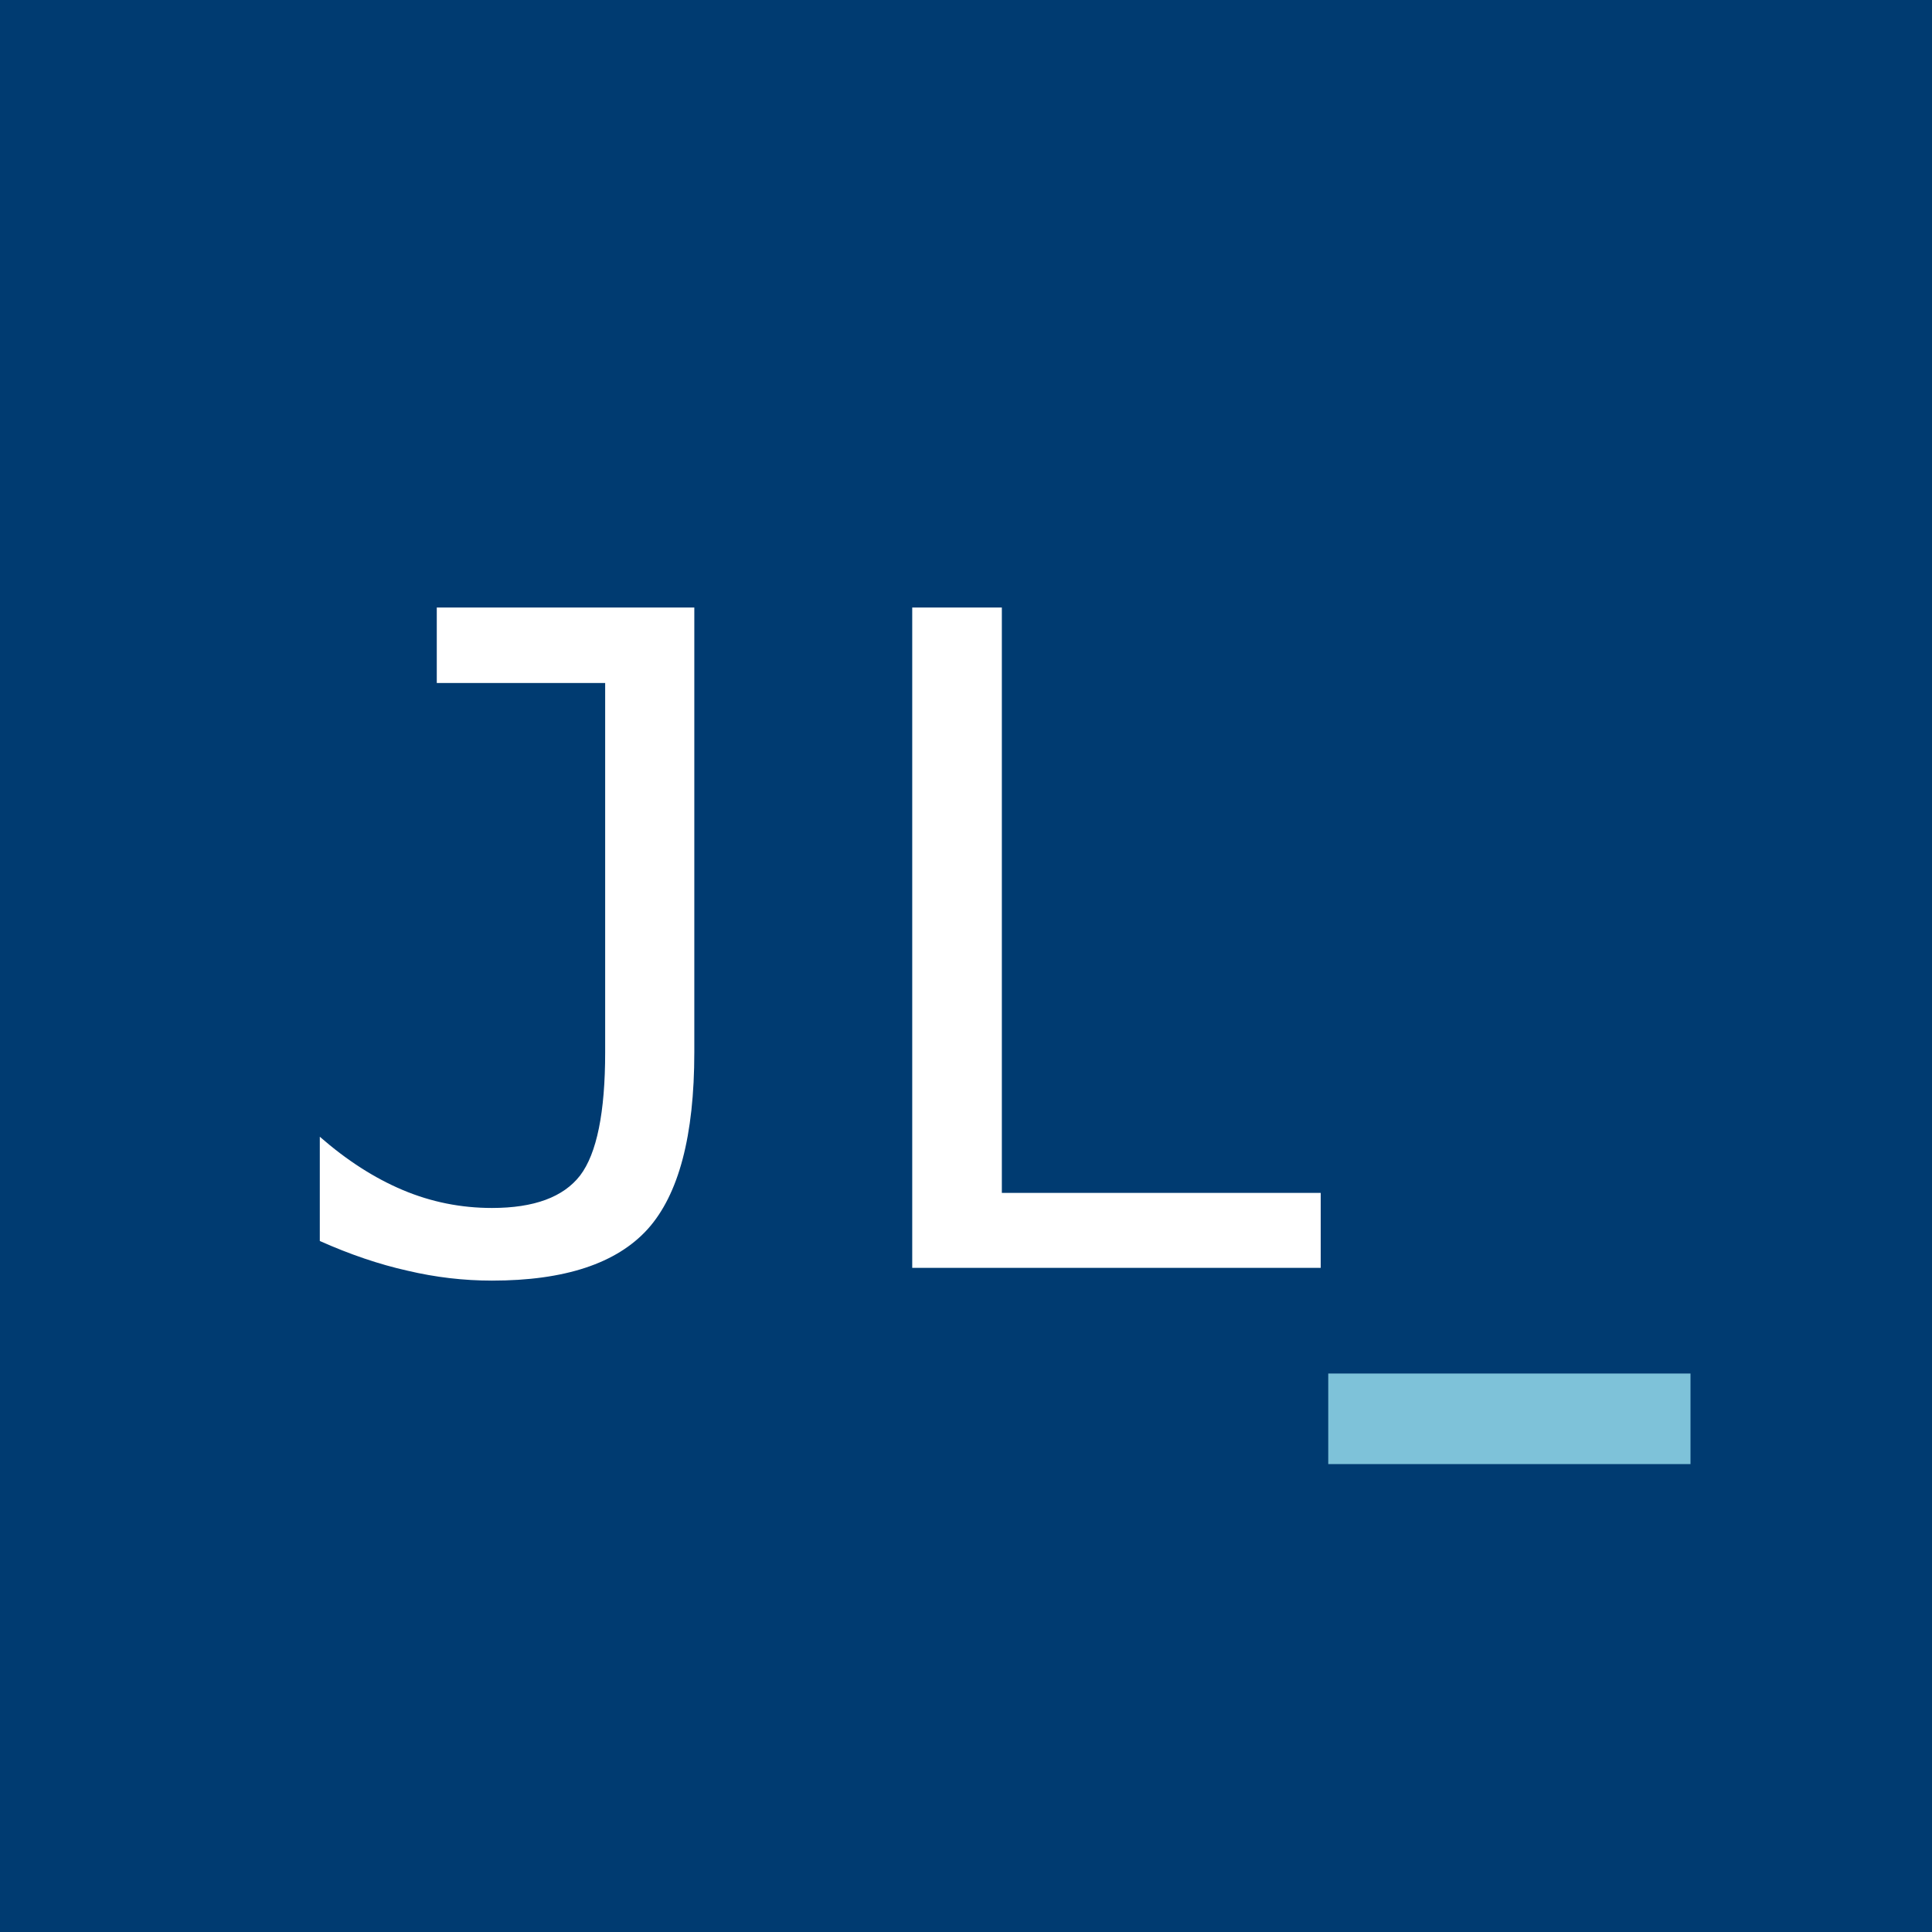
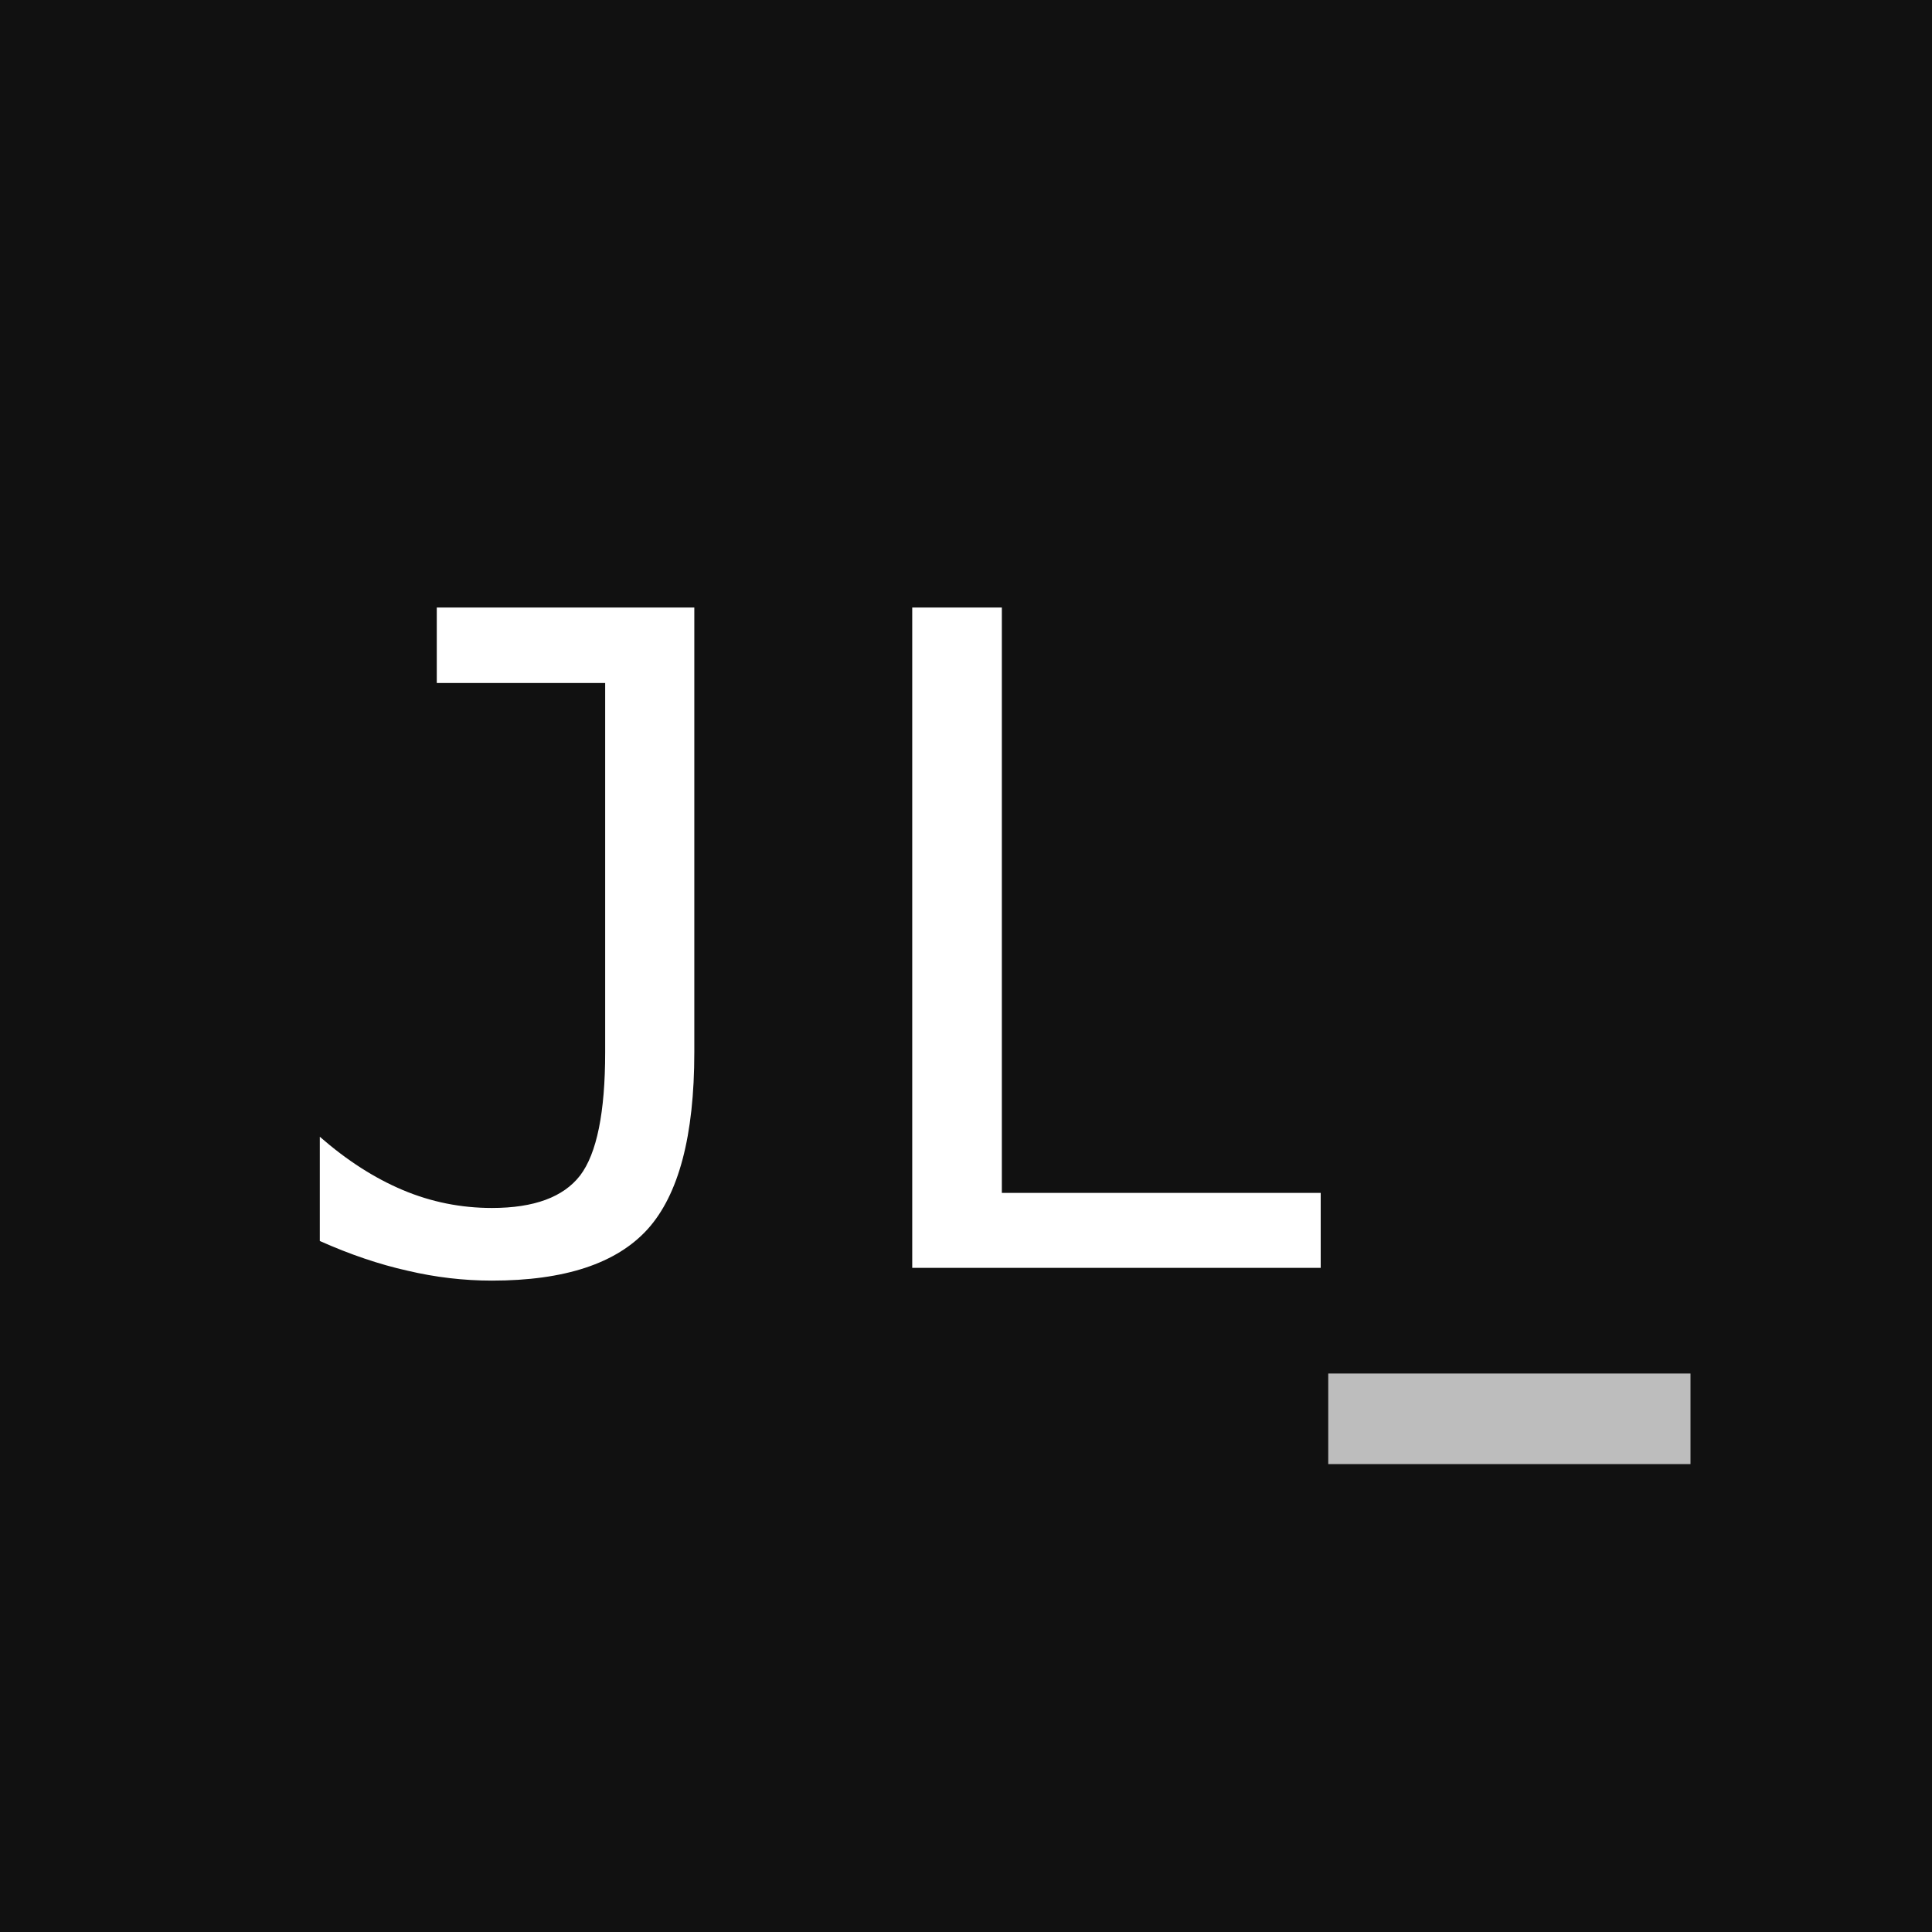
<svg xmlns="http://www.w3.org/2000/svg" viewBox="0 0 64 64">
-   <rect width="64" height="64" fill="#003b71" />
+   <rect width="64" height="64" fill="#111111" />
  <text x="9" y="42" font-family="monospace" font-size="30" fill="#fff">JL</text>
-   <path d="M44 47h12" stroke="#7ec2d9" stroke-width="3" />
+   <path d="M44 47h12" stroke="#bdbdbd" stroke-width="3" />
</svg>
